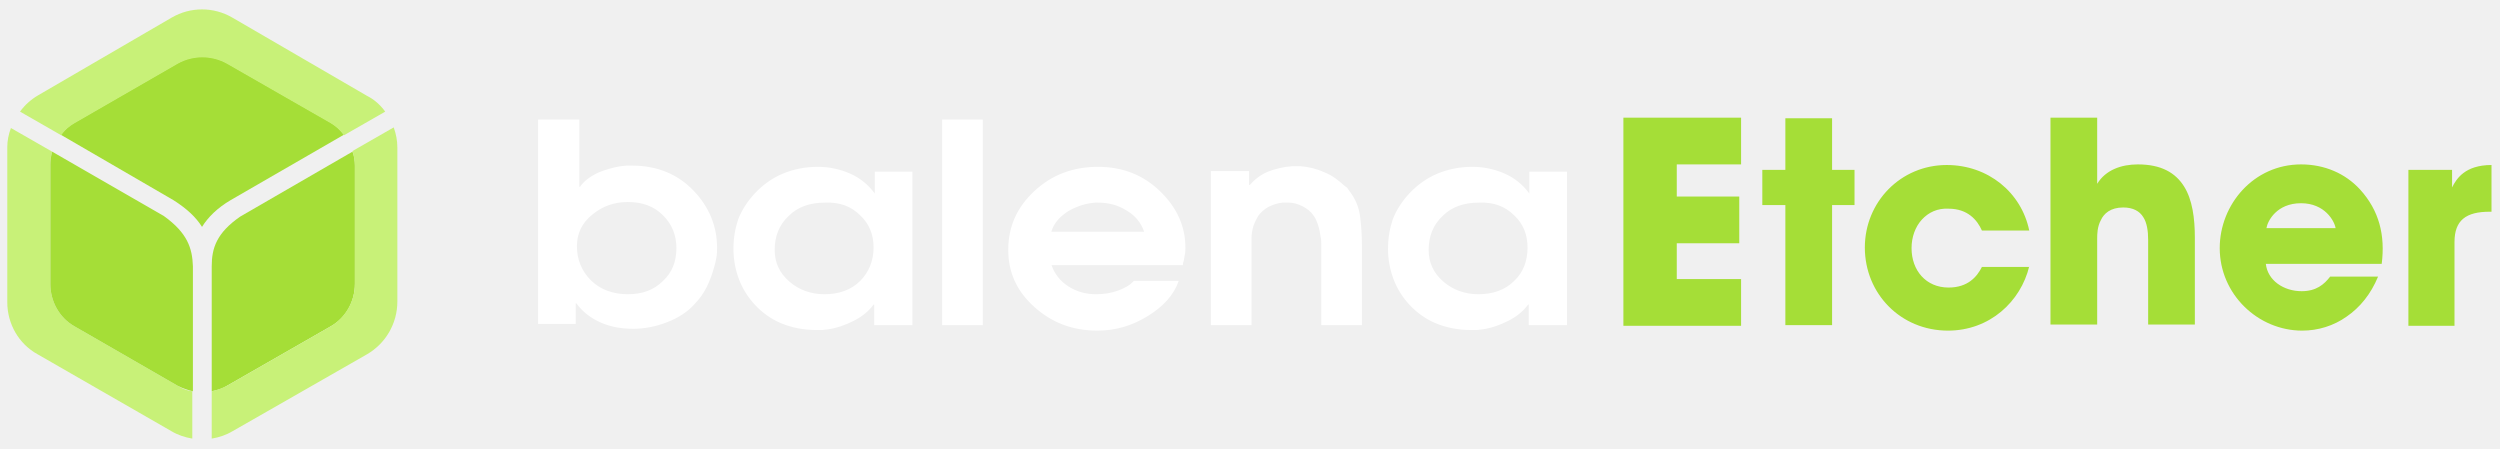
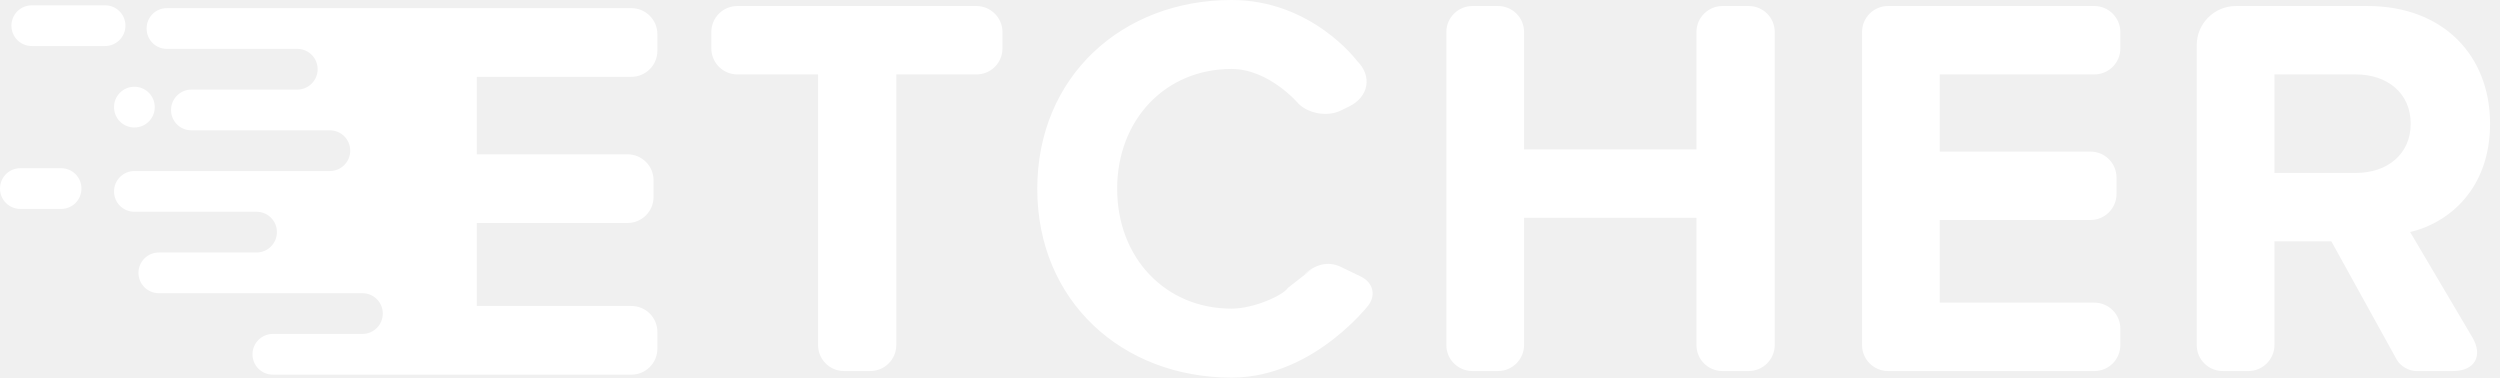
- <svg xmlns="http://www.w3.org/2000/svg" viewBox="0 0 412.1 74">
-   <style>.st4{fill:#fff}.st5{fill:#a5de37}.st6{fill:#c8f178}</style>
-   <g id="Ebene_1">
-     <path class="st4" d="M88.8 19.7h6.7v11.1h.1c.7-1 1.7-1.7 2.9-2.3 1.2-.5 2.5-.9 3.8-1.1.3 0 .7-.1 1-.1h.9c4.1 0 7.5 1.4 10.1 4.1 2.6 2.7 3.9 5.9 3.9 9.4 0 .5 0 1.1-.1 1.6-.1.6-.2 1.1-.4 1.7-.3 1.1-.7 2.2-1.2 3.2s-1.2 2-1.9 2.7c-1.2 1.4-2.8 2.4-4.6 3.1-1.8.7-3.7 1.1-5.6 1.1-1.9 0-3.7-.3-5.3-1-1.6-.7-3-1.7-4.1-3.2h-.1v3.4h-6.2V19.7zm8.8 15.7c-1.7 1.4-2.5 3.1-2.5 5.2 0 2.2.8 4.1 2.3 5.6 1.5 1.5 3.6 2.3 6.1 2.3 2.4 0 4.3-.7 5.8-2.2 1.5-1.4 2.2-3.2 2.2-5.4 0-2.1-.7-3.9-2.2-5.4-1.5-1.5-3.4-2.2-5.8-2.2-2.3 0-4.2.7-5.9 2.1zM150.3 53.6h-6.2v-3.4h-.1c-.8 1.1-1.9 2-3.3 2.7-1.4.7-2.8 1.2-4.3 1.4-.3 0-.6.1-.9.1h-.9c-2.2 0-4.1-.4-5.8-1.1-1.7-.7-3.2-1.8-4.4-3.1-1.1-1.2-2-2.6-2.6-4.2-.6-1.6-.9-3.3-.9-5 0-1.8.3-3.4.8-4.9.6-1.5 1.5-2.9 2.7-4.2 1.4-1.5 3-2.6 4.7-3.3 1.7-.7 3.6-1.1 5.7-1.1 1.9 0 3.7.4 5.3 1.1 1.6.7 3 1.8 4.1 3.3v-3.6h6.2v25.3zM144 40.8c0-2.1-.7-3.9-2.2-5.3-1.5-1.5-3.4-2.2-5.8-2.1-2.5 0-4.5.7-6 2.2-1.6 1.5-2.3 3.4-2.3 5.6 0 2.1.8 3.8 2.4 5.2 1.6 1.4 3.6 2.1 5.8 2.1 2.4 0 4.4-.7 5.9-2.2 1.4-1.4 2.2-3.3 2.2-5.5zM155.3 19.7h6.7v33.9h-6.7V19.7zM173.3 43.6c.5 1.5 1.4 2.7 2.8 3.6 1.4.9 2.9 1.3 4.6 1.3 1.3 0 2.5-.2 3.6-.6 1.1-.4 2-.9 2.6-1.6h7.4c-.8 2.3-2.5 4.2-5.1 5.8-2.6 1.6-5.3 2.4-8.3 2.4-4.1 0-7.5-1.3-10.4-3.9-2.9-2.6-4.3-5.7-4.3-9.4 0-3.8 1.4-7 4.3-9.7 2.9-2.7 6.4-4 10.5-4 4 0 7.4 1.3 10.2 4 2.8 2.7 4.2 5.8 4.2 9.3 0 .4 0 .8-.1 1.2-.1.4-.1.8-.2 1.1 0 .1-.1.2-.1.3v.3h-21.7zm15.3-5.4c-.5-1.5-1.5-2.7-2.9-3.5-1.4-.9-3-1.3-4.7-1.3h-.4c-1.6.1-3.1.6-4.5 1.4-1.4.9-2.4 2-2.8 3.4h15.3zM199.7 28.2h6.2v2.3h.1c.8-.9 1.8-1.7 3-2.2 1.3-.5 2.6-.8 4-.9h1.4c1.3.1 2.6.4 3.9 1 1.3.5 2.3 1.3 3.3 2.2.1.1.3.2.4.3.1.1.2.2.3.4 1.1 1.4 1.7 2.8 1.9 4.4s.3 3.1.3 4.8v13.1h-6.7v-12-1.2c0-.4 0-.9-.1-1.3-.1-.7-.2-1.3-.4-1.9-.2-.6-.4-1.2-.8-1.7-.4-.6-1-1.1-1.8-1.5-.8-.4-1.5-.6-2.3-.6h-1c-.8.1-1.5.3-2.3.7-.7.4-1.3.9-1.7 1.5-.3.5-.6 1.1-.8 1.7-.2.7-.3 1.3-.3 2v14.3h-6.7V28.2zM258.2 53.6H252v-3.4h-.1c-.8 1.1-1.9 2-3.3 2.7-1.4.7-2.8 1.2-4.3 1.4-.3 0-.6.1-.9.1h-.9c-2.2 0-4.1-.4-5.8-1.1-1.7-.7-3.2-1.8-4.4-3.1-1.1-1.2-2-2.6-2.6-4.2-.6-1.6-.9-3.3-.9-5 0-1.8.3-3.4.8-4.9.6-1.5 1.5-2.9 2.7-4.2 1.4-1.5 3-2.6 4.7-3.3 1.7-.7 3.6-1.1 5.7-1.1 1.9 0 3.7.4 5.3 1.1 1.6.7 3 1.8 4.1 3.3v-3.6h6.2v25.3zm-6.4-12.8c0-2.1-.7-3.9-2.2-5.3-1.5-1.5-3.4-2.2-5.8-2.1-2.5 0-4.5.7-6 2.2-1.6 1.5-2.3 3.4-2.3 5.6 0 2.1.8 3.8 2.4 5.2 1.6 1.4 3.6 2.1 5.8 2.1 2.4 0 4.4-.7 5.9-2.2 1.5-1.4 2.2-3.3 2.2-5.5z" />
-     <path class="st5" d="M34.9 43.9v20.6c.9-.2 1.7-.4 2.5-.9l17.1-9.8c2.5-1.4 4-4.1 4-7V27.3c0-.8-.1-1.6-.4-2.3L39.6 35.7c-3.9 2.7-4.7 5.2-4.7 8.2z" />
-     <path class="st6" d="M64.9 21l-6.8 3.9c.2.7.4 1.5.4 2.3v19.6c0 2.9-1.6 5.6-4 7l-17.1 9.8c-.8.4-1.6.7-2.5.9v7.8c1.2-.2 2.4-.6 3.4-1.2l22.2-12.7c3.1-1.8 5-5.1 5-8.7V24.3c0-1.1-.2-2.2-.6-3.3z" />
-     <path class="st5" d="M33.3 37.4c1-1.6 2.5-3.1 4.7-4.4l18.7-10.8c-.6-.8-1.4-1.5-2.2-2l-17.1-9.8c-2.5-1.4-5.6-1.4-8.1 0l-17 9.8c-.9.5-1.6 1.2-2.3 2L28.6 33c2.2 1.4 3.7 2.8 4.7 4.4z" />
-     <path class="st6" d="M12.3 20.3l17-9.8c2.5-1.4 5.6-1.4 8.1 0l17.1 9.8c.9.5 1.6 1.2 2.2 2l6.8-3.9c-.8-1.1-1.8-2-3-2.6L38.3 2.9c-3.1-1.8-6.9-1.8-10 0l-22 12.8c-1.2.7-2.2 1.6-3 2.7l6.8 3.9c.5-.8 1.3-1.5 2.2-2zM29.3 63.6l-17-9.8c-2.5-1.4-4-4.1-4-7V27.2c0-.8.1-1.5.3-2.2l-6.8-3.9c-.4 1.1-.6 2.1-.6 3.2v25.5c0 3.6 1.9 6.9 5 8.6l22.1 12.7c1 .6 2.2 1 3.4 1.2v-7.8c-.8-.1-1.6-.4-2.4-.9z" />
-     <path class="st5" d="M27 35.6L8.6 25c-.2.7-.3 1.5-.3 2.2v19.6c0 2.9 1.5 5.6 4 7l17 9.8c.8.4 1.6.7 2.5.9V43.9c-.1-3-.9-5.5-4.8-8.3zM267.6 19.4H287v7.7h-10.6v5.3h10.3v7.7h-10.3V46H287v7.7h-19.4V19.4zM294.3 33.8h-3.8V28h3.8v-8.5h7.7V28h3.7v5.8H302v19.8h-7.7V33.8zM334.5 43.9c-1.4 5.8-6.5 10.6-13.4 10.6-7.8 0-13.7-6.1-13.7-13.7 0-7.5 5.9-13.6 13.5-13.6 6.8 0 12.3 4.5 13.6 10.8h-7.8c-.8-1.8-2.4-3.6-5.5-3.6-1.8-.1-3.3.6-4.4 1.8-1.1 1.2-1.7 2.9-1.7 4.7 0 3.7 2.4 6.5 6.1 6.5 3.2 0 4.7-1.8 5.5-3.4h7.8zM338 19.4h7.7v10.9c1.4-2.3 4-3.2 6.7-3.2 3.9 0 6.2 1.4 7.6 3.6 1.4 2.2 1.8 5.3 1.8 8.5v14.3h-7.7v-14c0-1.4-.2-2.8-.8-3.7-.6-1-1.7-1.6-3.3-1.6-2.1 0-3.2 1-3.7 2.1-.6 1.1-.6 2.4-.6 3v14.2H338V19.4zM373.5 43.5c.3 2.7 2.9 4.5 5.9 4.5 2.4 0 3.7-1.1 4.7-2.4h7.9c-1.2 2.9-3 5.1-5.2 6.6-2.1 1.5-4.7 2.3-7.3 2.3-7.3 0-13.6-6-13.6-13.6 0-7.2 5.6-13.8 13.4-13.8 3.9 0 7.3 1.5 9.7 4.1 3.2 3.5 4.2 7.6 3.6 12.3h-19.1zm11.5-5.9c-.2-1.2-1.8-4.1-5.7-4.1-4 0-5.5 2.9-5.7 4.1H385zM397 28h7.2v2.9c.7-1.4 2.1-3.7 6.5-3.7v7.7h-.3c-3.9 0-5.8 1.4-5.8 5v13.8H397V28z" />
+ <svg xmlns="http://www.w3.org/2000/svg" viewBox="0 0 192 29" version="1.1">
+   <defs />
+   <g id="Page-1" stroke="none" stroke-width="1" fill="none" fill-rule="evenodd">
+     <g id="light-logo" fill="#FFFFFF">
+       <g id="Logo">
+         <g id="dark-text---white-bg">
+           <g id="Group">
+             <path d="M30.65,28.773 L48.495,28.773 C49.595,28.773 50.487,27.878 50.487,26.779 L50.487,25.492 C50.487,24.391 49.599,23.498 48.486,23.498 L36.618,23.498 L36.618,17.126 L48.19,17.126 C49.296,17.126 50.193,16.231 50.193,15.132 L50.193,13.845 C50.193,12.744 49.303,11.851 48.19,11.851 L36.618,11.851 L36.618,5.901 L48.486,5.901 C49.591,5.901 50.487,5.006 50.487,3.906 L50.487,2.62 C50.487,1.518 49.584,0.626 48.495,0.626 L30.65,0.626 L30.65,28.773 L30.65,28.773 Z M62.826,26.494 C62.826,27.6 63.713,28.496 64.827,28.496 L66.835,28.496 C67.94,28.496 68.836,27.603 68.836,26.494 L68.836,5.716 L74.995,5.716 C76.097,5.716 76.99,4.825 76.99,3.715 L76.99,2.463 C76.99,1.358 76.086,0.462 74.986,0.462 L56.634,0.462 C55.527,0.462 54.63,1.354 54.63,2.463 L54.63,3.715 C54.63,4.82 55.523,5.716 56.635,5.716 L62.826,5.716 L62.826,26.494 L62.826,26.494 Z M102.507,25.966 C104.076,24.722 104.978,23.589 104.978,23.589 C105.713,22.771 105.507,21.72 104.515,21.24 L102.974,20.495 C101.983,20.016 100.953,20.328 100.153,21.096 C100.153,21.096 102.111,19.628 98.914,22.107 C98.539,22.693 96.28,23.704 94.582,23.704 C89.496,23.704 85.798,19.796 85.798,14.5 C85.798,9.204 89.496,5.296 94.582,5.296 C97.482,5.296 99.742,7.981 99.742,7.981 C100.537,8.749 101.982,8.978 102.974,8.49 L103.624,8.171 C105.106,7.442 105.416,5.855 104.227,4.683 C104.227,4.683 100.76,0 94.582,0 C86.176,0 79.662,5.884 79.662,14.5 C79.662,23.116 86.176,29 94.582,29 C97.913,29 100.672,27.421 102.507,25.966 L102.507,25.966 Z M130.288,26.499 C130.288,27.602 131.175,28.496 132.29,28.496 L134.297,28.496 C135.403,28.496 136.299,27.595 136.299,26.502 L136.299,2.456 C136.299,1.355 135.412,0.462 134.297,0.462 L132.29,0.462 C131.184,0.462 130.288,1.363 130.288,2.456 L130.288,11.474 L117.049,11.474 L117.049,2.456 C117.049,1.355 116.156,0.462 115.045,0.462 L113.085,0.462 C111.978,0.462 111.081,1.363 111.081,2.456 L111.081,26.502 C111.081,27.603 111.975,28.496 113.085,28.496 L115.045,28.496 C116.152,28.496 117.049,27.592 117.049,26.499 L117.049,16.728 L130.288,16.728 L130.288,26.499 L130.288,26.499 Z M143.005,26.502 C143.005,27.603 143.909,28.496 144.998,28.496 L160.85,28.496 C161.951,28.496 162.843,27.604 162.843,26.494 L162.843,25.243 C162.843,24.138 161.954,23.242 160.841,23.242 L148.973,23.242 L148.973,16.896 L160.546,16.896 C161.652,16.896 162.549,16.004 162.549,14.894 L162.549,13.643 C162.549,12.538 161.658,11.642 160.546,11.642 L148.973,11.642 L148.973,5.716 L160.841,5.716 C161.947,5.716 162.843,4.825 162.843,3.715 L162.843,2.463 C162.843,1.358 161.939,0.462 160.85,0.462 L144.998,0.462 C143.898,0.462 143.005,1.363 143.005,2.456 L143.005,26.502 L143.005,26.502 Z M184.075,27.629 C184.339,28.108 185.003,28.496 185.55,28.496 L188.4,28.496 C190.059,28.496 190.718,27.333 189.879,25.911 L185.1,17.82 C188.126,17.106 191.237,14.458 191.237,9.499 C191.237,4.287 187.664,0.462 181.822,0.462 L171.717,0.462 C170.056,0.462 168.709,1.814 168.709,3.462 L168.709,26.502 C168.709,27.603 169.602,28.496 170.713,28.496 L172.673,28.496 C173.78,28.496 174.677,27.594 174.677,26.504 L174.677,18.535 L179.048,18.535 L184.075,27.629 L184.075,27.629 Z M27.212,22.518 L30.65,22.518 L30.65,25.646 L27.212,25.646 L27.835,25.646 C28.695,25.646 29.399,24.946 29.399,24.082 C29.399,23.212 28.698,22.518 27.835,22.518 L27.212,22.518 L27.212,22.518 Z M19.078,16.263 L30.65,16.263 L30.65,19.391 L19.078,19.391 L19.703,19.391 C20.563,19.391 21.267,18.691 21.267,17.827 C21.267,16.957 20.567,16.263 19.703,16.263 L19.078,16.263 L19.078,16.263 Z M24.709,10.008 L30.65,10.008 L30.65,13.136 L24.709,13.136 L25.333,13.136 C26.193,13.136 26.897,12.435 26.897,11.572 C26.897,10.702 26.196,10.008 25.333,10.008 L24.709,10.008 L24.709,10.008 Z M22.208,3.753 L30.65,3.753 L30.65,6.881 L22.208,6.881 L22.831,6.881 C23.691,6.881 24.395,6.18 24.395,5.317 C24.395,4.447 23.694,3.753 22.831,3.753 L22.208,3.753 L22.208,3.753 Z M185.142,9.499 C185.142,11.852 183.335,13.281 180.939,13.281 L174.677,13.281 L174.677,5.716 L180.939,5.716 C183.335,5.716 185.142,7.145 185.142,9.499 L185.142,9.499 Z M11.259,2.189 C11.259,1.326 11.949,0.626 12.813,0.626 L30.65,0.626 L30.65,3.753 L12.813,3.753 C11.955,3.753 11.259,3.059 11.259,2.189 L11.259,2.189 Z M13.136,8.444 C13.136,7.581 13.844,6.881 14.69,6.881 L30.65,6.881 L30.65,10.008 L14.69,10.008 C13.831,10.008 13.136,9.314 13.136,8.444 L13.136,8.444 Z M8.757,14.699 C8.757,13.836 9.461,13.136 10.314,13.136 L30.65,13.136 L30.65,16.263 L10.314,16.263 C9.454,16.263 8.757,15.569 8.757,14.699 L8.757,14.699 Z M10.634,20.954 C10.634,20.091 11.334,19.391 12.204,19.391 L30.65,19.391 L30.65,22.518 L12.204,22.518 C11.337,22.518 10.634,21.824 10.634,20.954 L10.634,20.954 Z M19.391,27.209 C19.391,26.346 20.095,25.646 20.956,25.646 L30.65,25.646 L30.65,28.773 L20.956,28.773 C20.092,28.773 19.391,28.079 19.391,27.209 L19.391,27.209 Z M0.877,1.972 C0.877,1.108 1.578,0.408 2.442,0.408 L8.068,0.408 C8.933,0.408 9.634,1.102 9.634,1.972 C9.634,2.835 8.932,3.536 8.068,3.536 L2.442,3.536 C1.577,3.536 0.877,2.841 0.877,1.972 L0.877,1.972 Z M0,14.482 C0,13.618 0.693,12.918 1.562,12.918 L4.693,12.918 C5.556,12.918 6.255,13.612 6.255,14.482 C6.255,15.346 5.562,16.046 4.693,16.046 L1.562,16.046 C0.699,16.046 0,15.352 0,14.482 L0,14.482 Z M8.757,8.227 C8.757,7.363 9.451,6.663 10.321,6.663 C11.184,6.663 11.885,7.357 11.885,8.227 C11.885,9.091 11.191,9.791 10.321,9.791 C9.457,9.791 8.757,9.097 8.757,8.227 L8.757,8.227 Z" id="Combined-Shape" />
+           </g>
+         </g>
+       </g>
+     </g>
  </g>
</svg>
